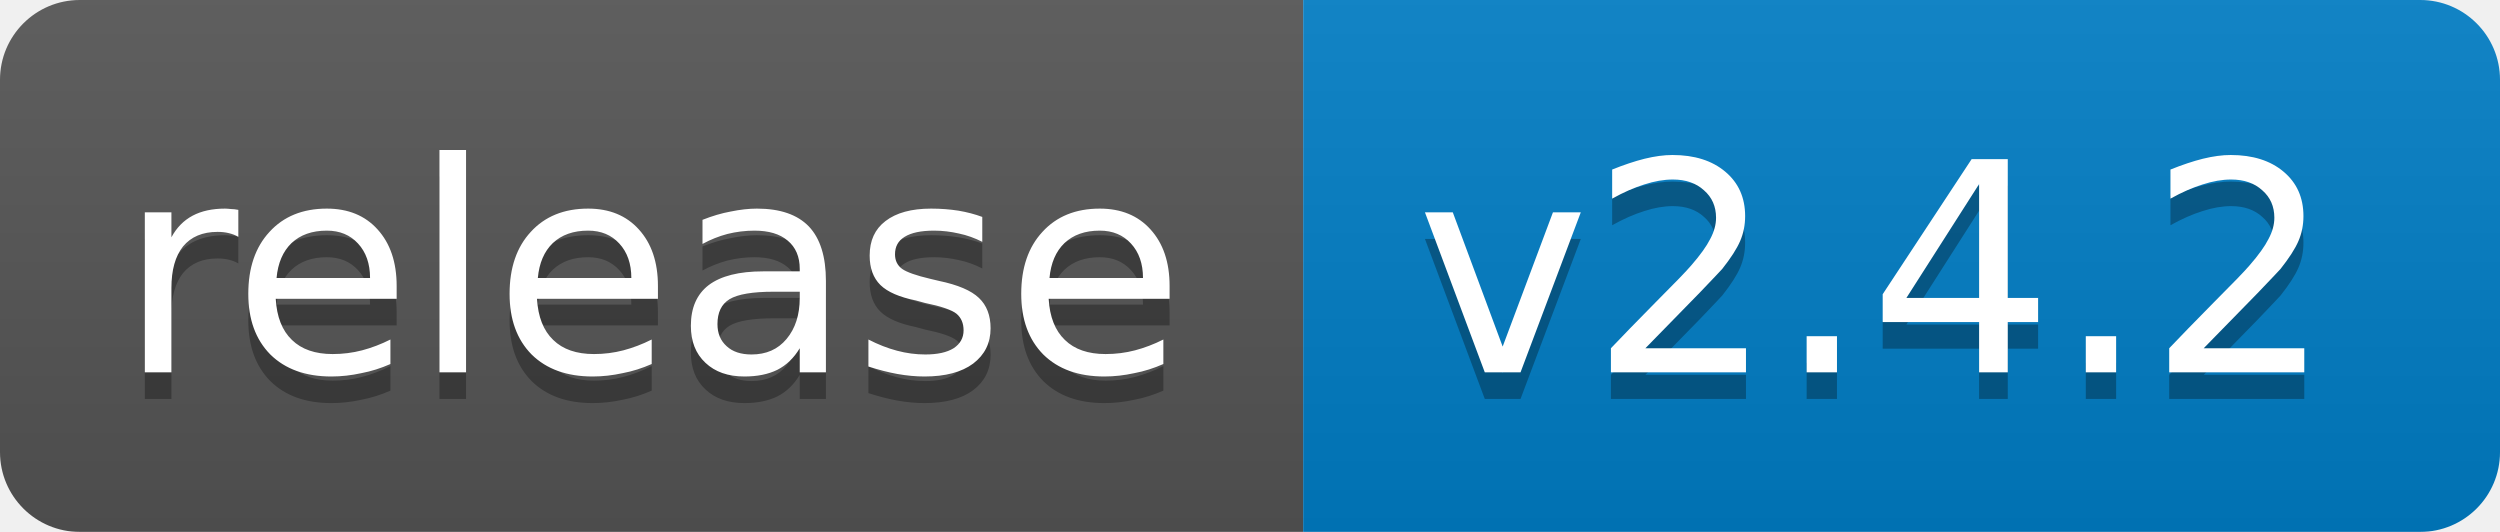
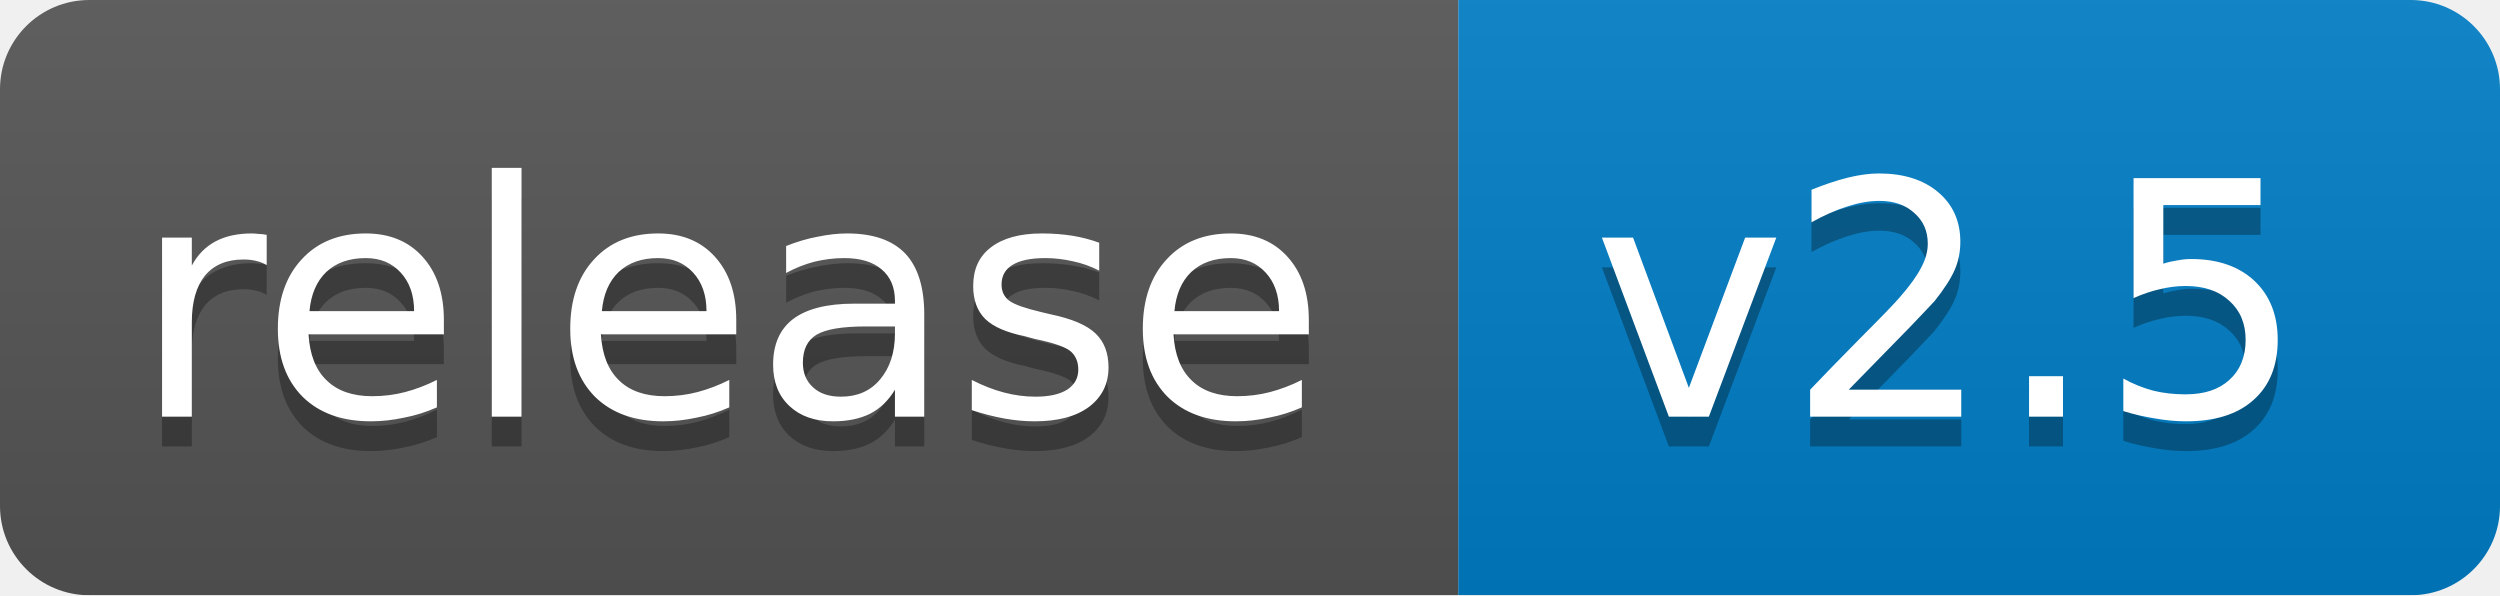
- <svg xmlns="http://www.w3.org/2000/svg" width="94" height="20">
+ <svg xmlns="http://www.w3.org/2000/svg" width="84" height="20">
  <linearGradient id="b" x2="0" y2="100%">
    <stop offset="0" stop-color="#bbb" stop-opacity=".1" />
    <stop offset="1" stop-opacity=".1" />
  </linearGradient>
  <mask id="a">
-     <rect width="94" height="20" rx="3" fill="#fff" />
+     <rect width="84" height="20" rx="3" fill="#fff" />
  </mask>
  <g mask="url(#a)">
    <path fill="#555" d="M0 0h49v20H0z" />
-     <path fill="#007ec6" d="M49 0h45v20H49z" />
-     <path fill="url(#b)" d="M0 0h94v20H0z" />
+     <path fill="#007ec6" d="M49 0h35v20H49z" />
+     <path fill="url(#b)" d="M0 0h84v20H0z" />
  </g>
  <g fill="#fff" text-anchor="middle" font-family="DejaVu Sans,Verdana,Geneva,sans-serif" font-size="11">
    <text x="24.5" y="15" fill="#010101" fill-opacity=".3">release</text>
    <text x="24.5" y="14">release</text>
-     <text x="70.5" y="15" fill="#010101" fill-opacity=".3">v2.4.2</text>
-     <text x="70.5" y="14">v2.4.2</text>
+     <text x="65.5" y="15" fill="#010101" fill-opacity=".3">v2.5</text>
+     <text x="65.5" y="14">v2.5</text>
  </g>
</svg>
